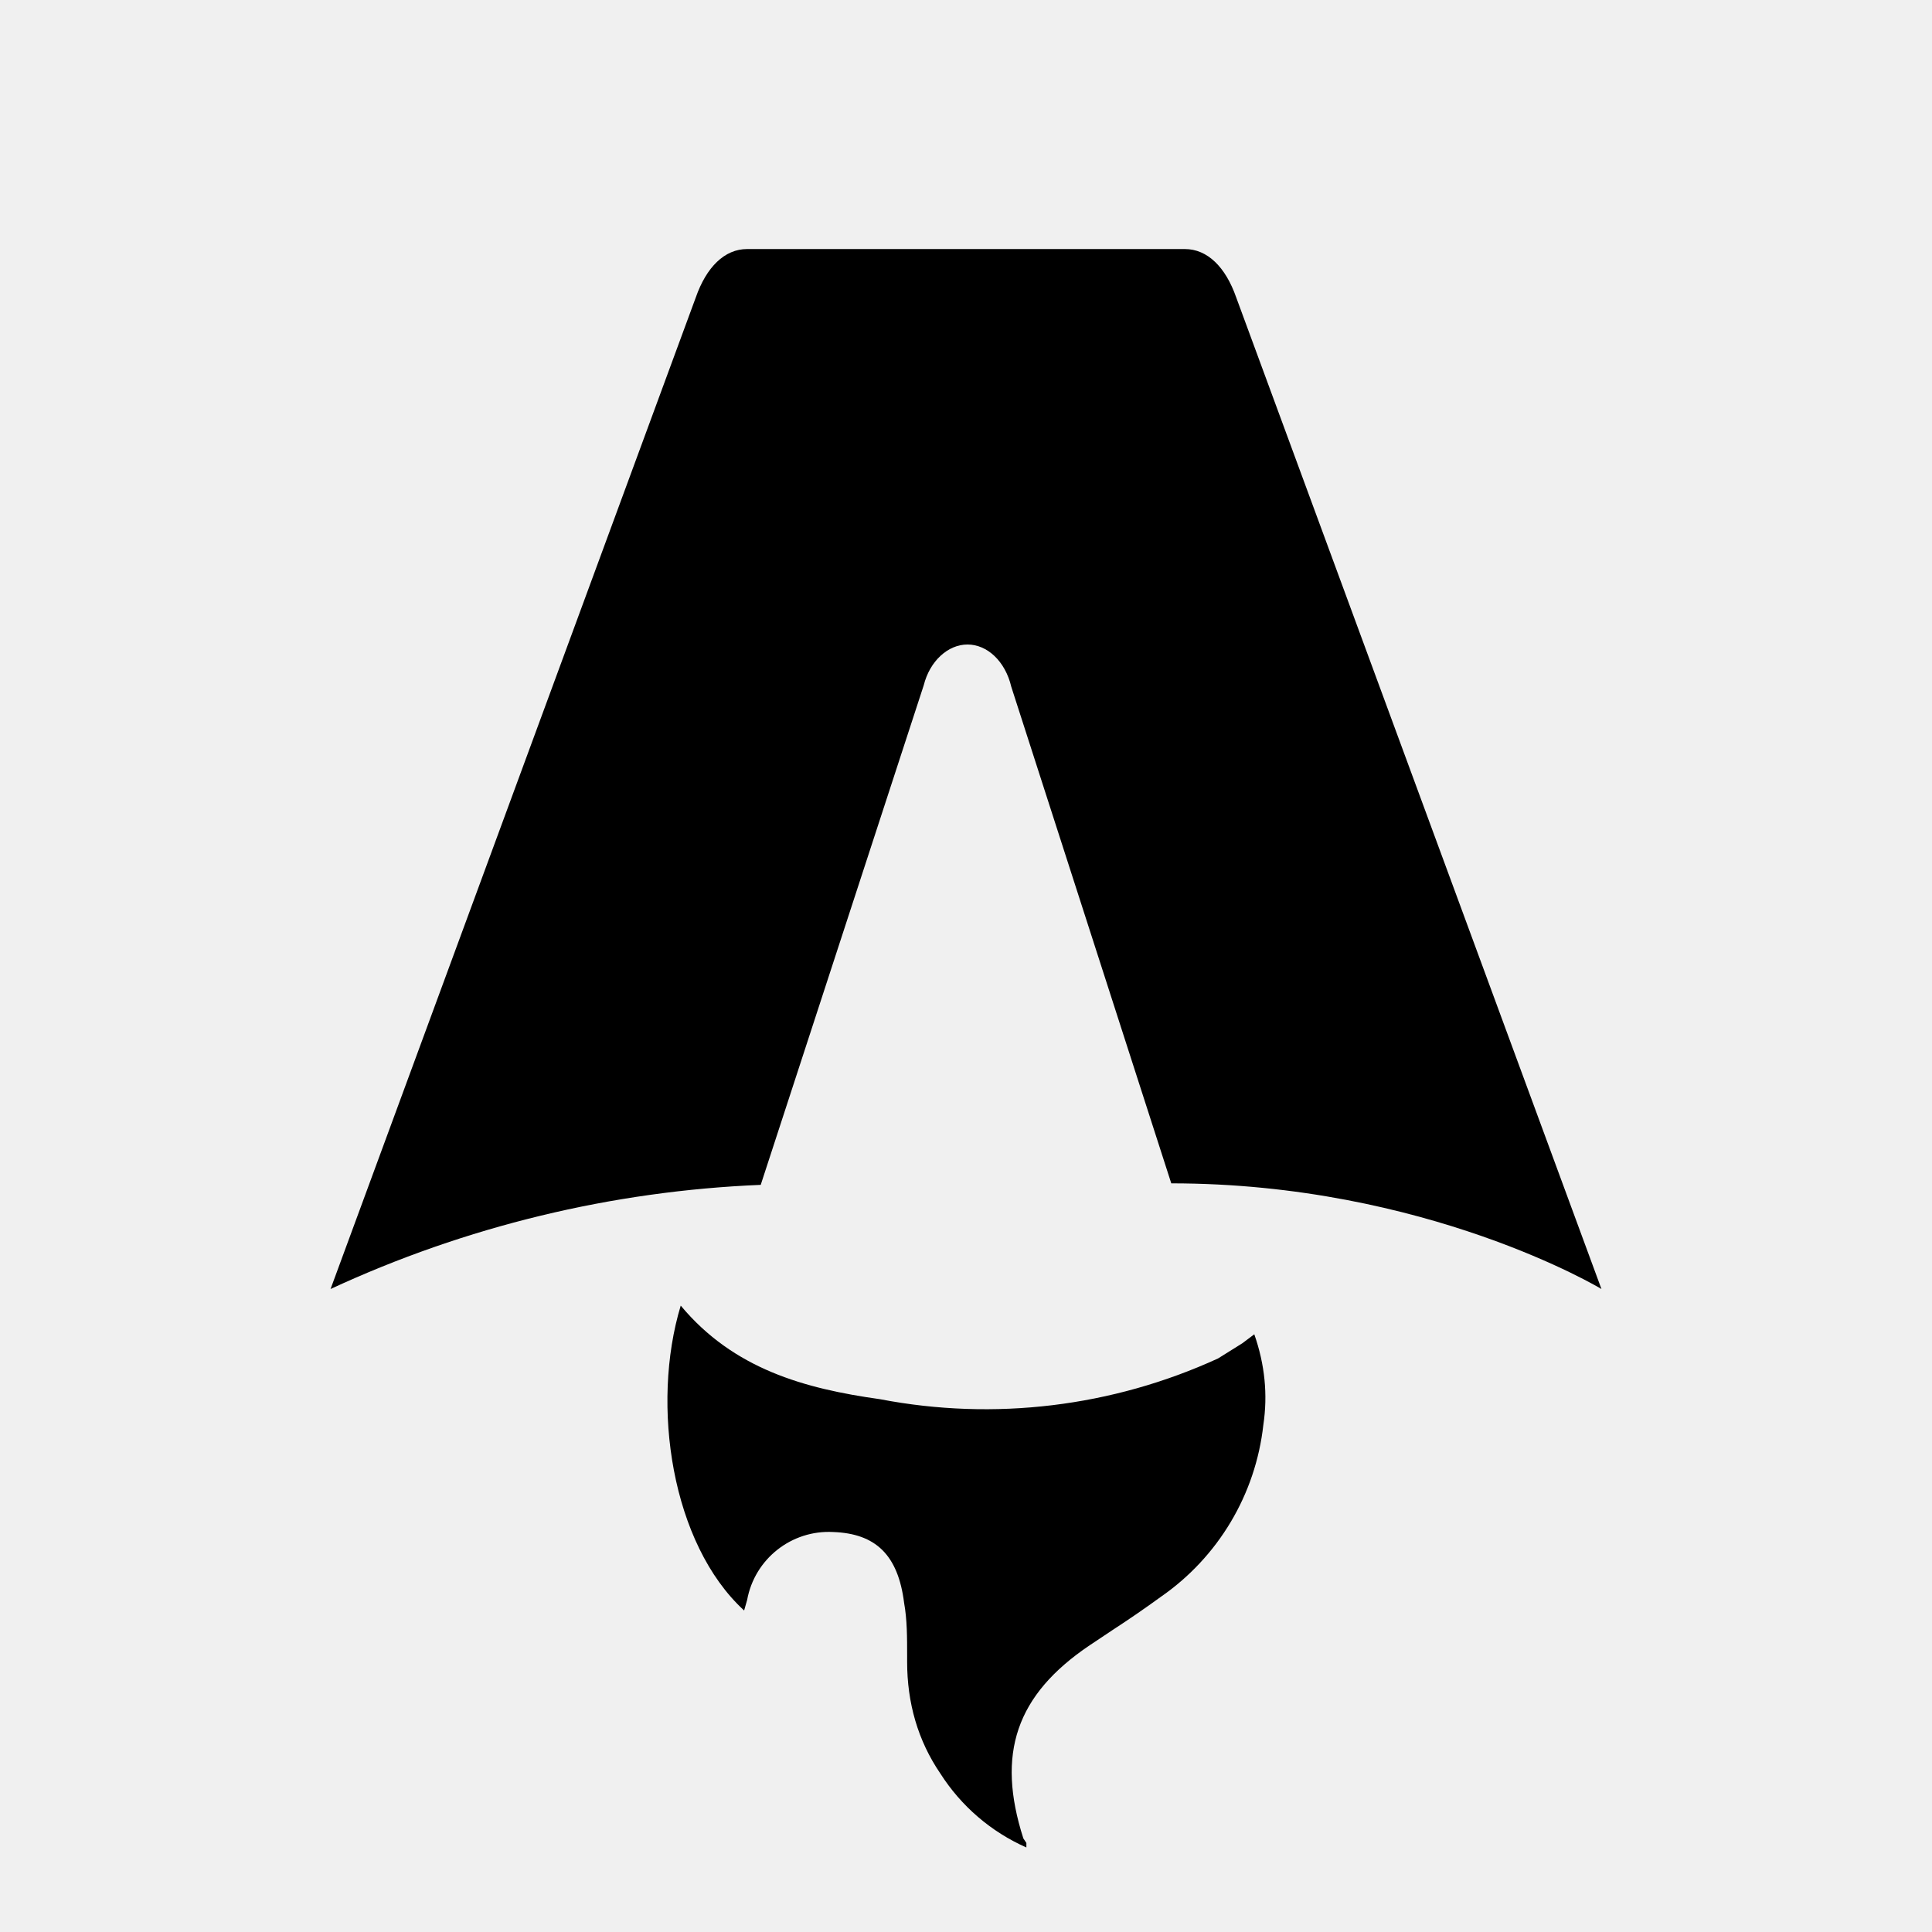
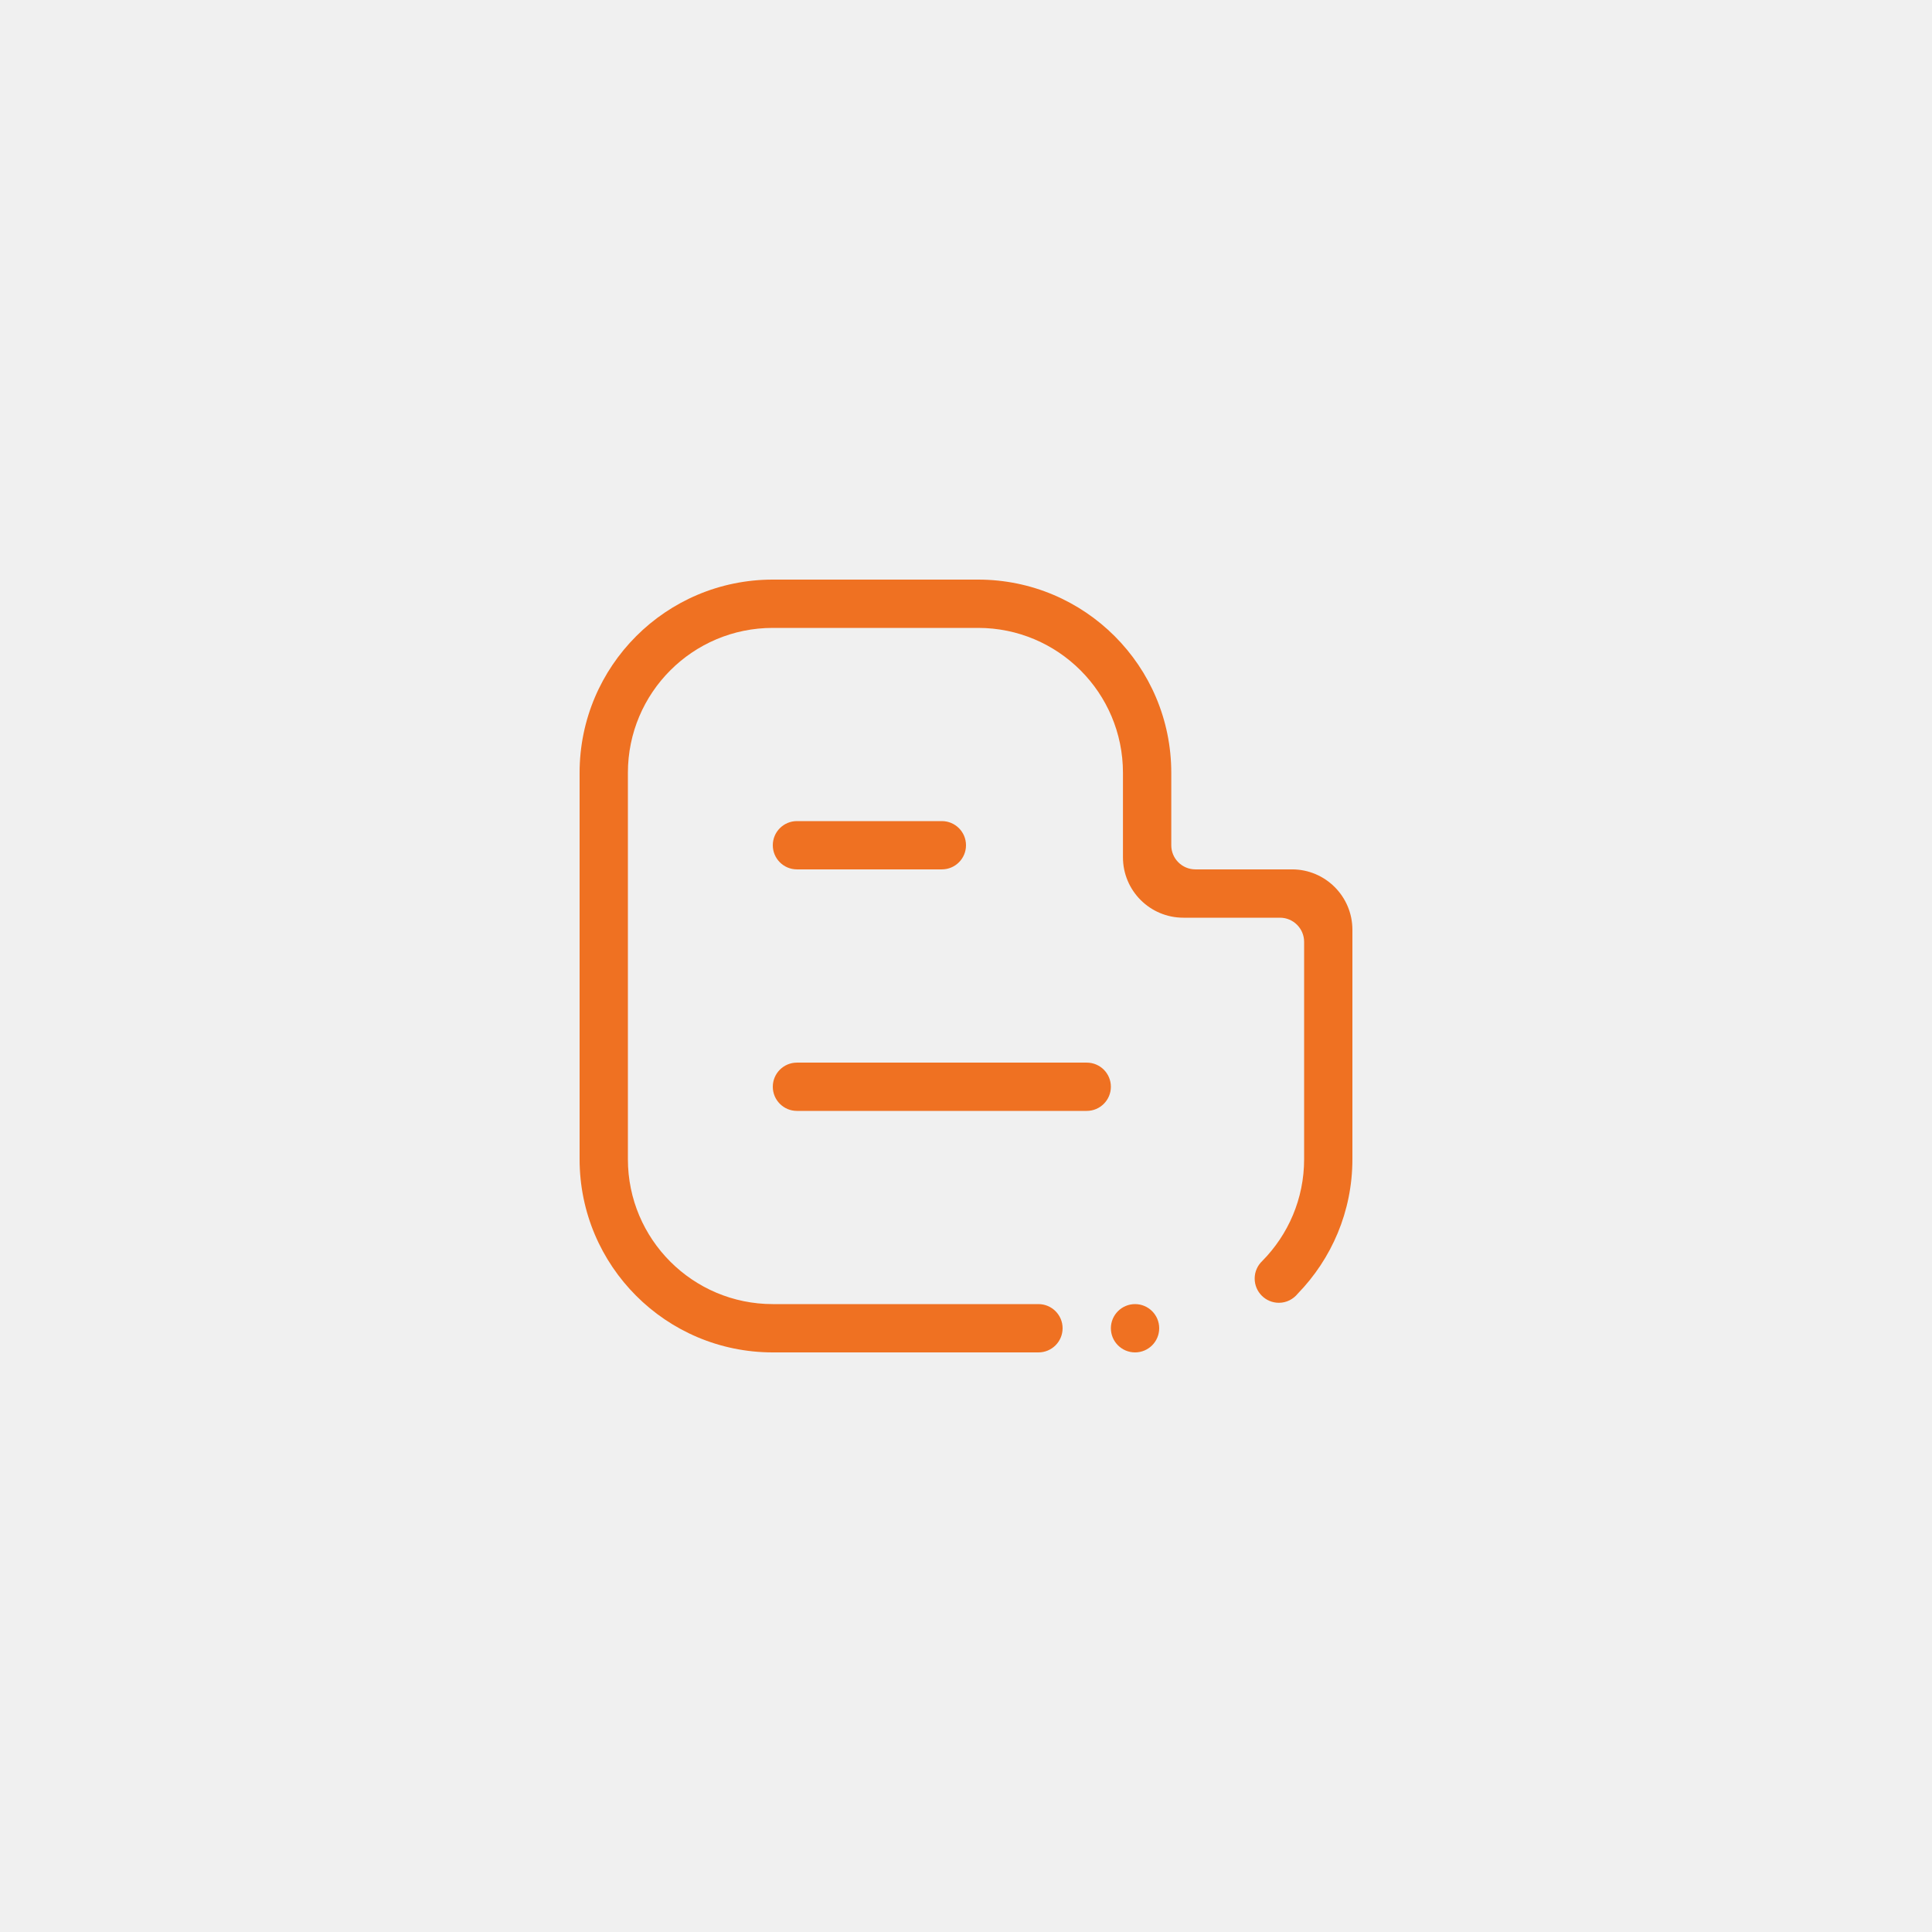
- <svg xmlns="http://www.w3.org/2000/svg" fill="none" viewBox="0 0 128 128">
-   <path d="M50.4 78.5a75.1 75.1 0 0 0-28.5 6.9l24.2-65.7c.7-2 1.9-3.2 3.4-3.2h29c1.5 0 2.7 1.2 3.4 3.2l24.2 65.7s-11.6-7-28.5-7L67 45.5c-.4-1.7-1.6-2.8-2.9-2.8-1.3 0-2.5 1.1-2.9 2.7L50.4 78.5Zm-1.1 28.2Zm-4.2-20.2c-2 6.6-.6 15.8 4.2 20.2a17.5 17.5 0 0 1 .2-.7 5.5 5.5 0 0 1 5.7-4.5c2.8.1 4.3 1.5 4.7 4.7.2 1.1.2 2.3.2 3.5v.4c0 2.7.7 5.2 2.2 7.4a13 13 0 0 0 5.7 4.9v-.3l-.2-.3c-1.8-5.6-.5-9.5 4.4-12.8l1.5-1a73 73 0 0 0 3.2-2.2 16 16 0 0 0 6.8-11.4c.3-2 .1-4-.6-6l-.8.6-1.6 1a37 37 0 0 1-22.4 2.7c-5-.7-9.7-2-13.2-6.2Z" />
-   <style>
-         path { fill: #000; }
-         @media (prefers-color-scheme: dark) {
-             path { fill: #FFF; }
-         }
-     </style>
+ <svg xmlns="http://www.w3.org/2000/svg" width="500" zoomAndPan="magnify" viewBox="0 0 375 375" height="500" preserveAspectRatio="xMidYMid meet" version="1.0">
+   <defs>
+     <clipPath id="eedc4ff137">
+       <path d="M 112.5 112.5 L 262.5 112.5 L 262.5 262.5 L 112.5 262.5 Z M 112.5 112.5 " clip-rule="nonzero" />
+     </clipPath>
+   </defs>
+   <g clip-path="url(#eedc4ff137)">
+     <path fill="#ef7122" d="M 251.883 251.109 C 251.02 252.172 249.711 252.871 248.234 252.871 C 245.637 252.871 243.531 250.766 243.531 248.164 C 243.531 246.816 244.102 245.609 245.012 244.75 C 250.031 239.664 253.129 232.699 253.129 225 L 253.129 182.812 C 253.129 180.227 251.023 178.125 248.441 178.125 L 229.688 178.125 C 223.215 178.125 217.965 172.879 217.965 166.402 L 217.965 150 C 217.965 134.465 205.375 121.875 189.844 121.875 L 150 121.875 C 134.465 121.875 121.875 134.465 121.875 150 L 121.875 225 C 121.875 240.535 134.465 253.125 150 253.125 L 201.562 253.125 C 204.148 253.125 206.25 255.227 206.25 257.812 C 206.25 260.402 204.148 262.5 201.562 262.5 L 150 262.5 C 129.289 262.5 112.5 245.715 112.5 225 L 112.5 150 C 112.5 129.285 129.289 112.5 150 112.5 L 189.844 112.5 C 210.559 112.5 227.344 129.285 227.344 150 L 227.344 164.062 C 227.344 166.652 229.441 168.746 232.031 168.746 L 250.785 168.746 C 257.254 168.746 262.5 173.996 262.5 180.469 L 262.5 225 C 262.5 235.164 258.445 244.359 251.883 251.109 Z M 154.688 168.746 C 152.098 168.746 150 166.652 150 164.062 C 150 161.473 152.098 159.375 154.688 159.375 L 182.812 159.375 C 185.402 159.375 187.5 161.473 187.5 164.062 C 187.5 166.652 185.402 168.746 182.812 168.746 Z M 150 210.938 C 150 208.348 152.098 206.254 154.688 206.254 L 210.934 206.254 C 213.527 206.254 215.621 208.348 215.621 210.938 C 215.621 213.527 213.527 215.625 210.934 215.625 L 154.688 215.625 C 152.098 215.625 150 213.527 150 210.938 Z M 220.312 253.125 C 222.902 253.125 225 255.227 225 257.812 C 225 260.402 222.902 262.5 220.312 262.5 C 217.727 262.5 215.621 260.402 215.621 257.812 C 215.621 255.227 217.727 253.125 220.312 253.125 Z M 220.312 253.125 " fill-opacity="1" fill-rule="evenodd" />
+   </g>
</svg>
